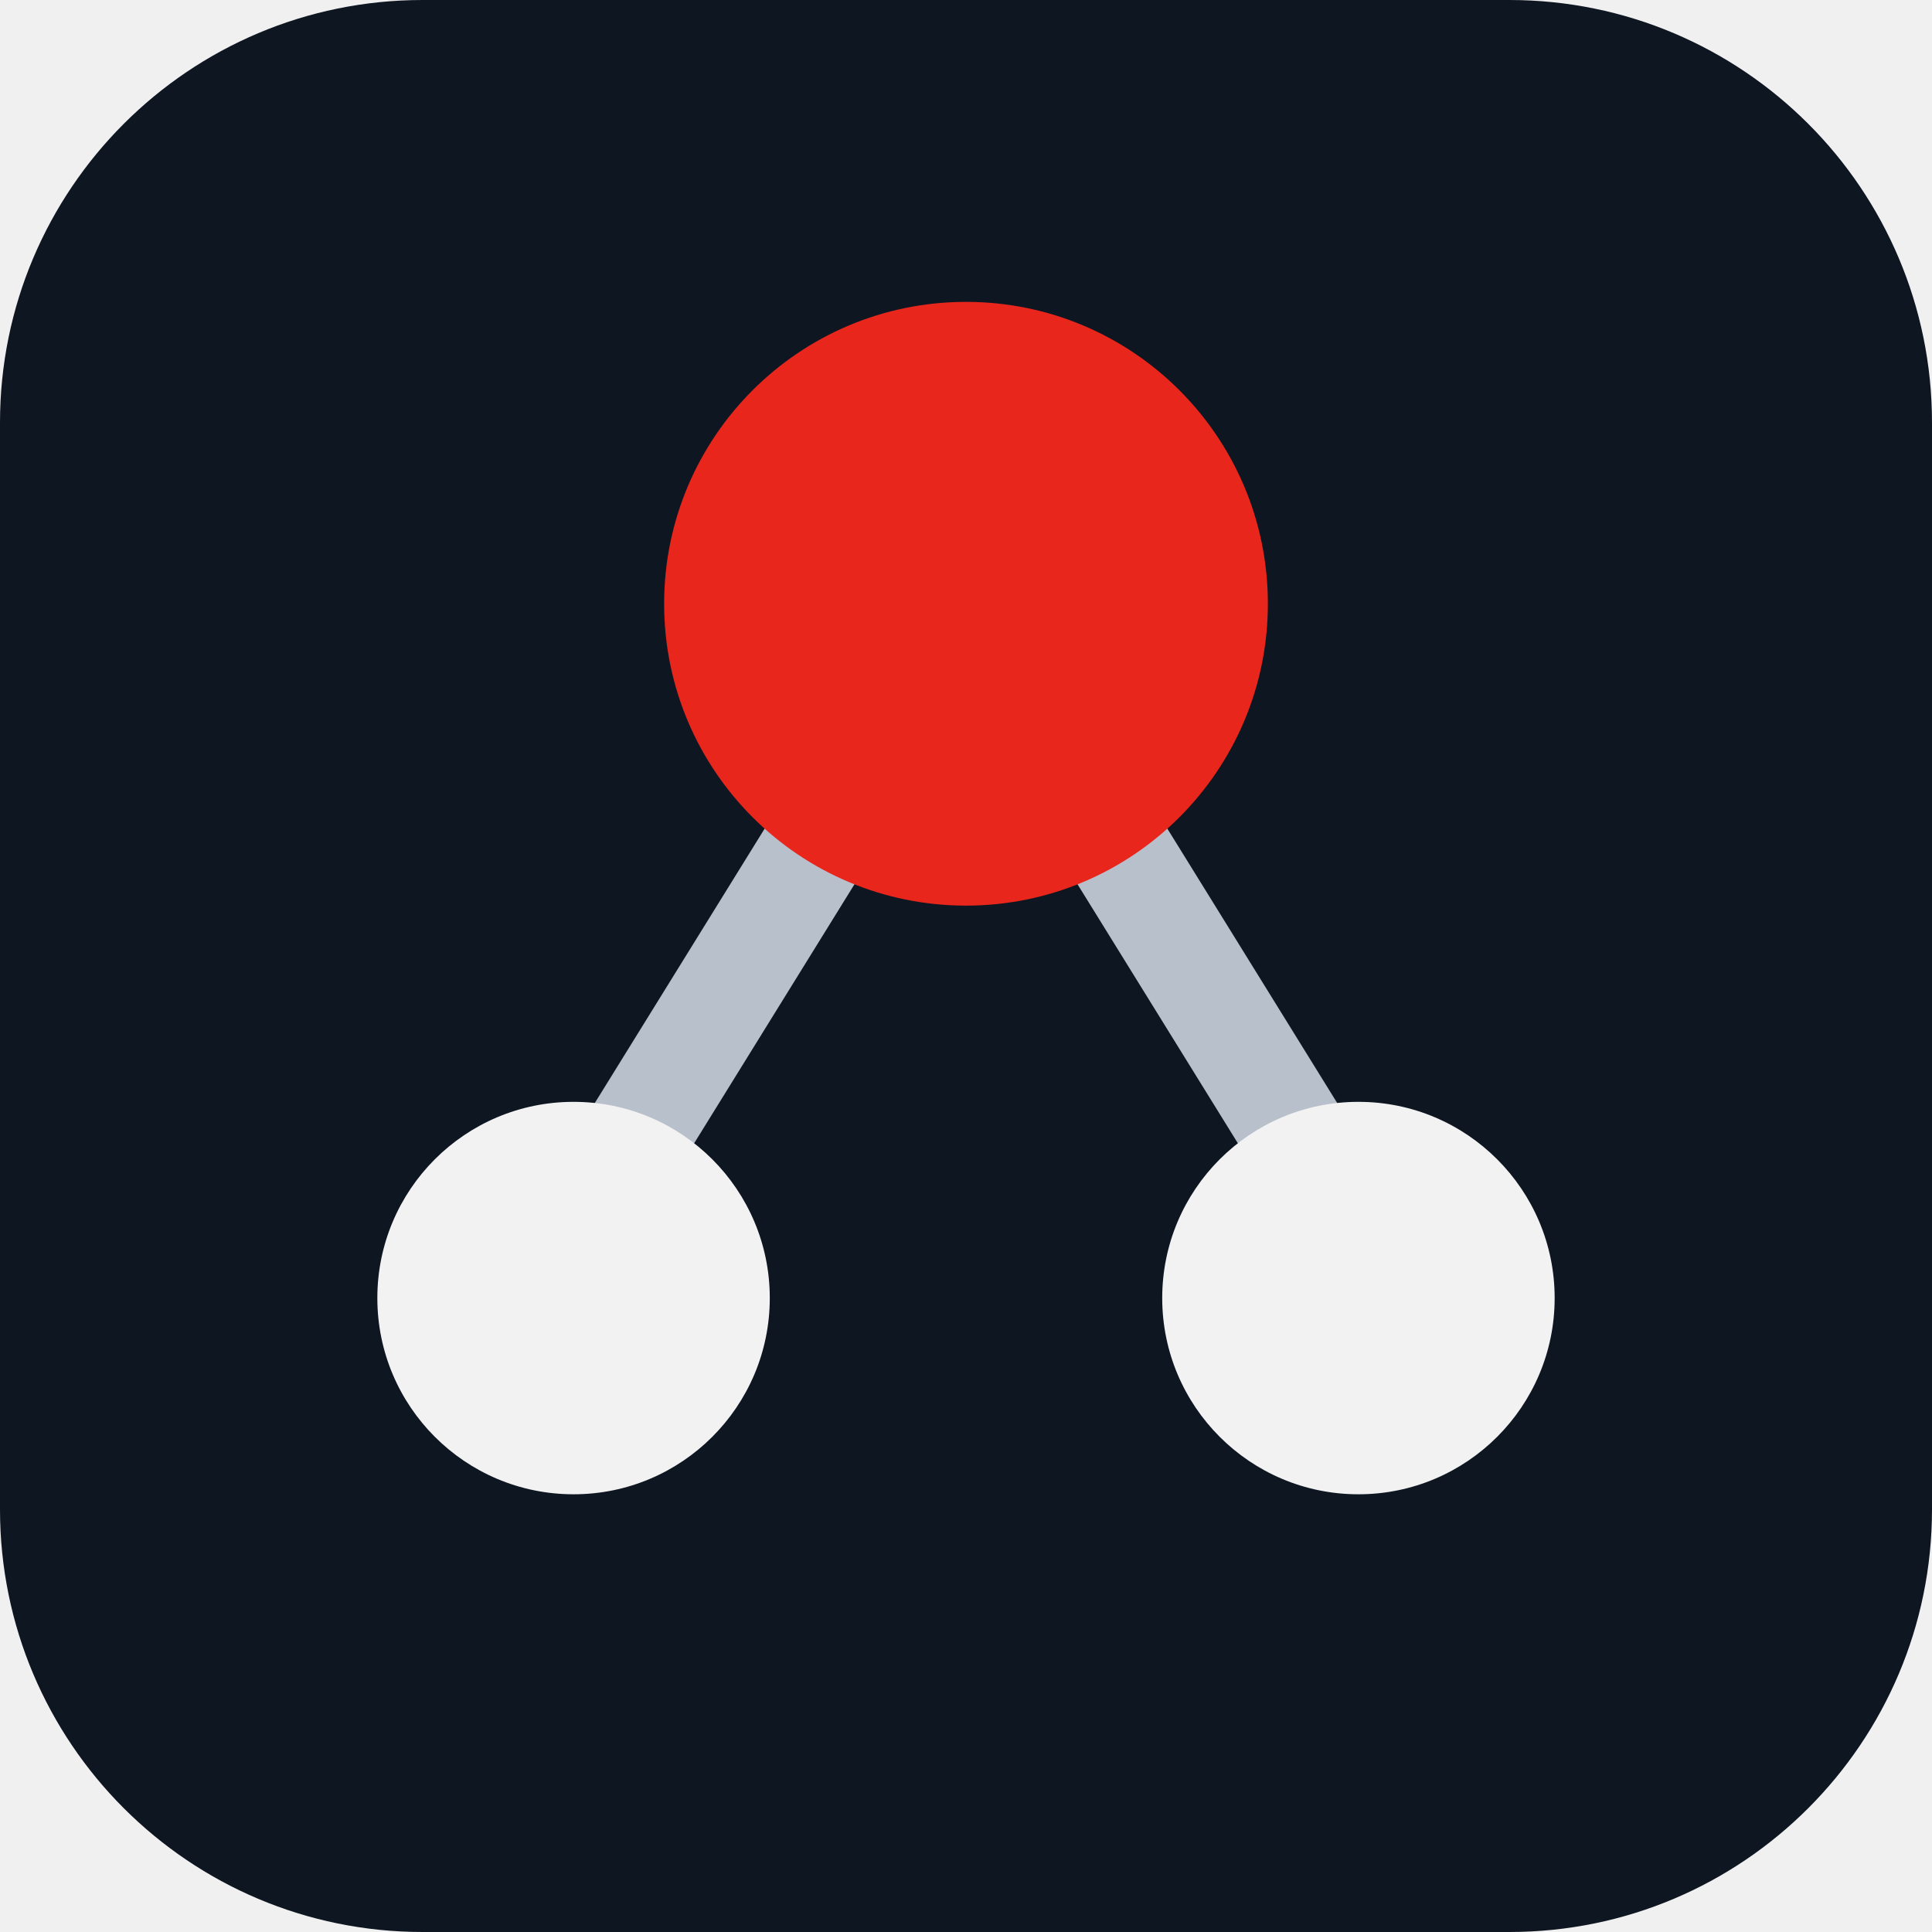
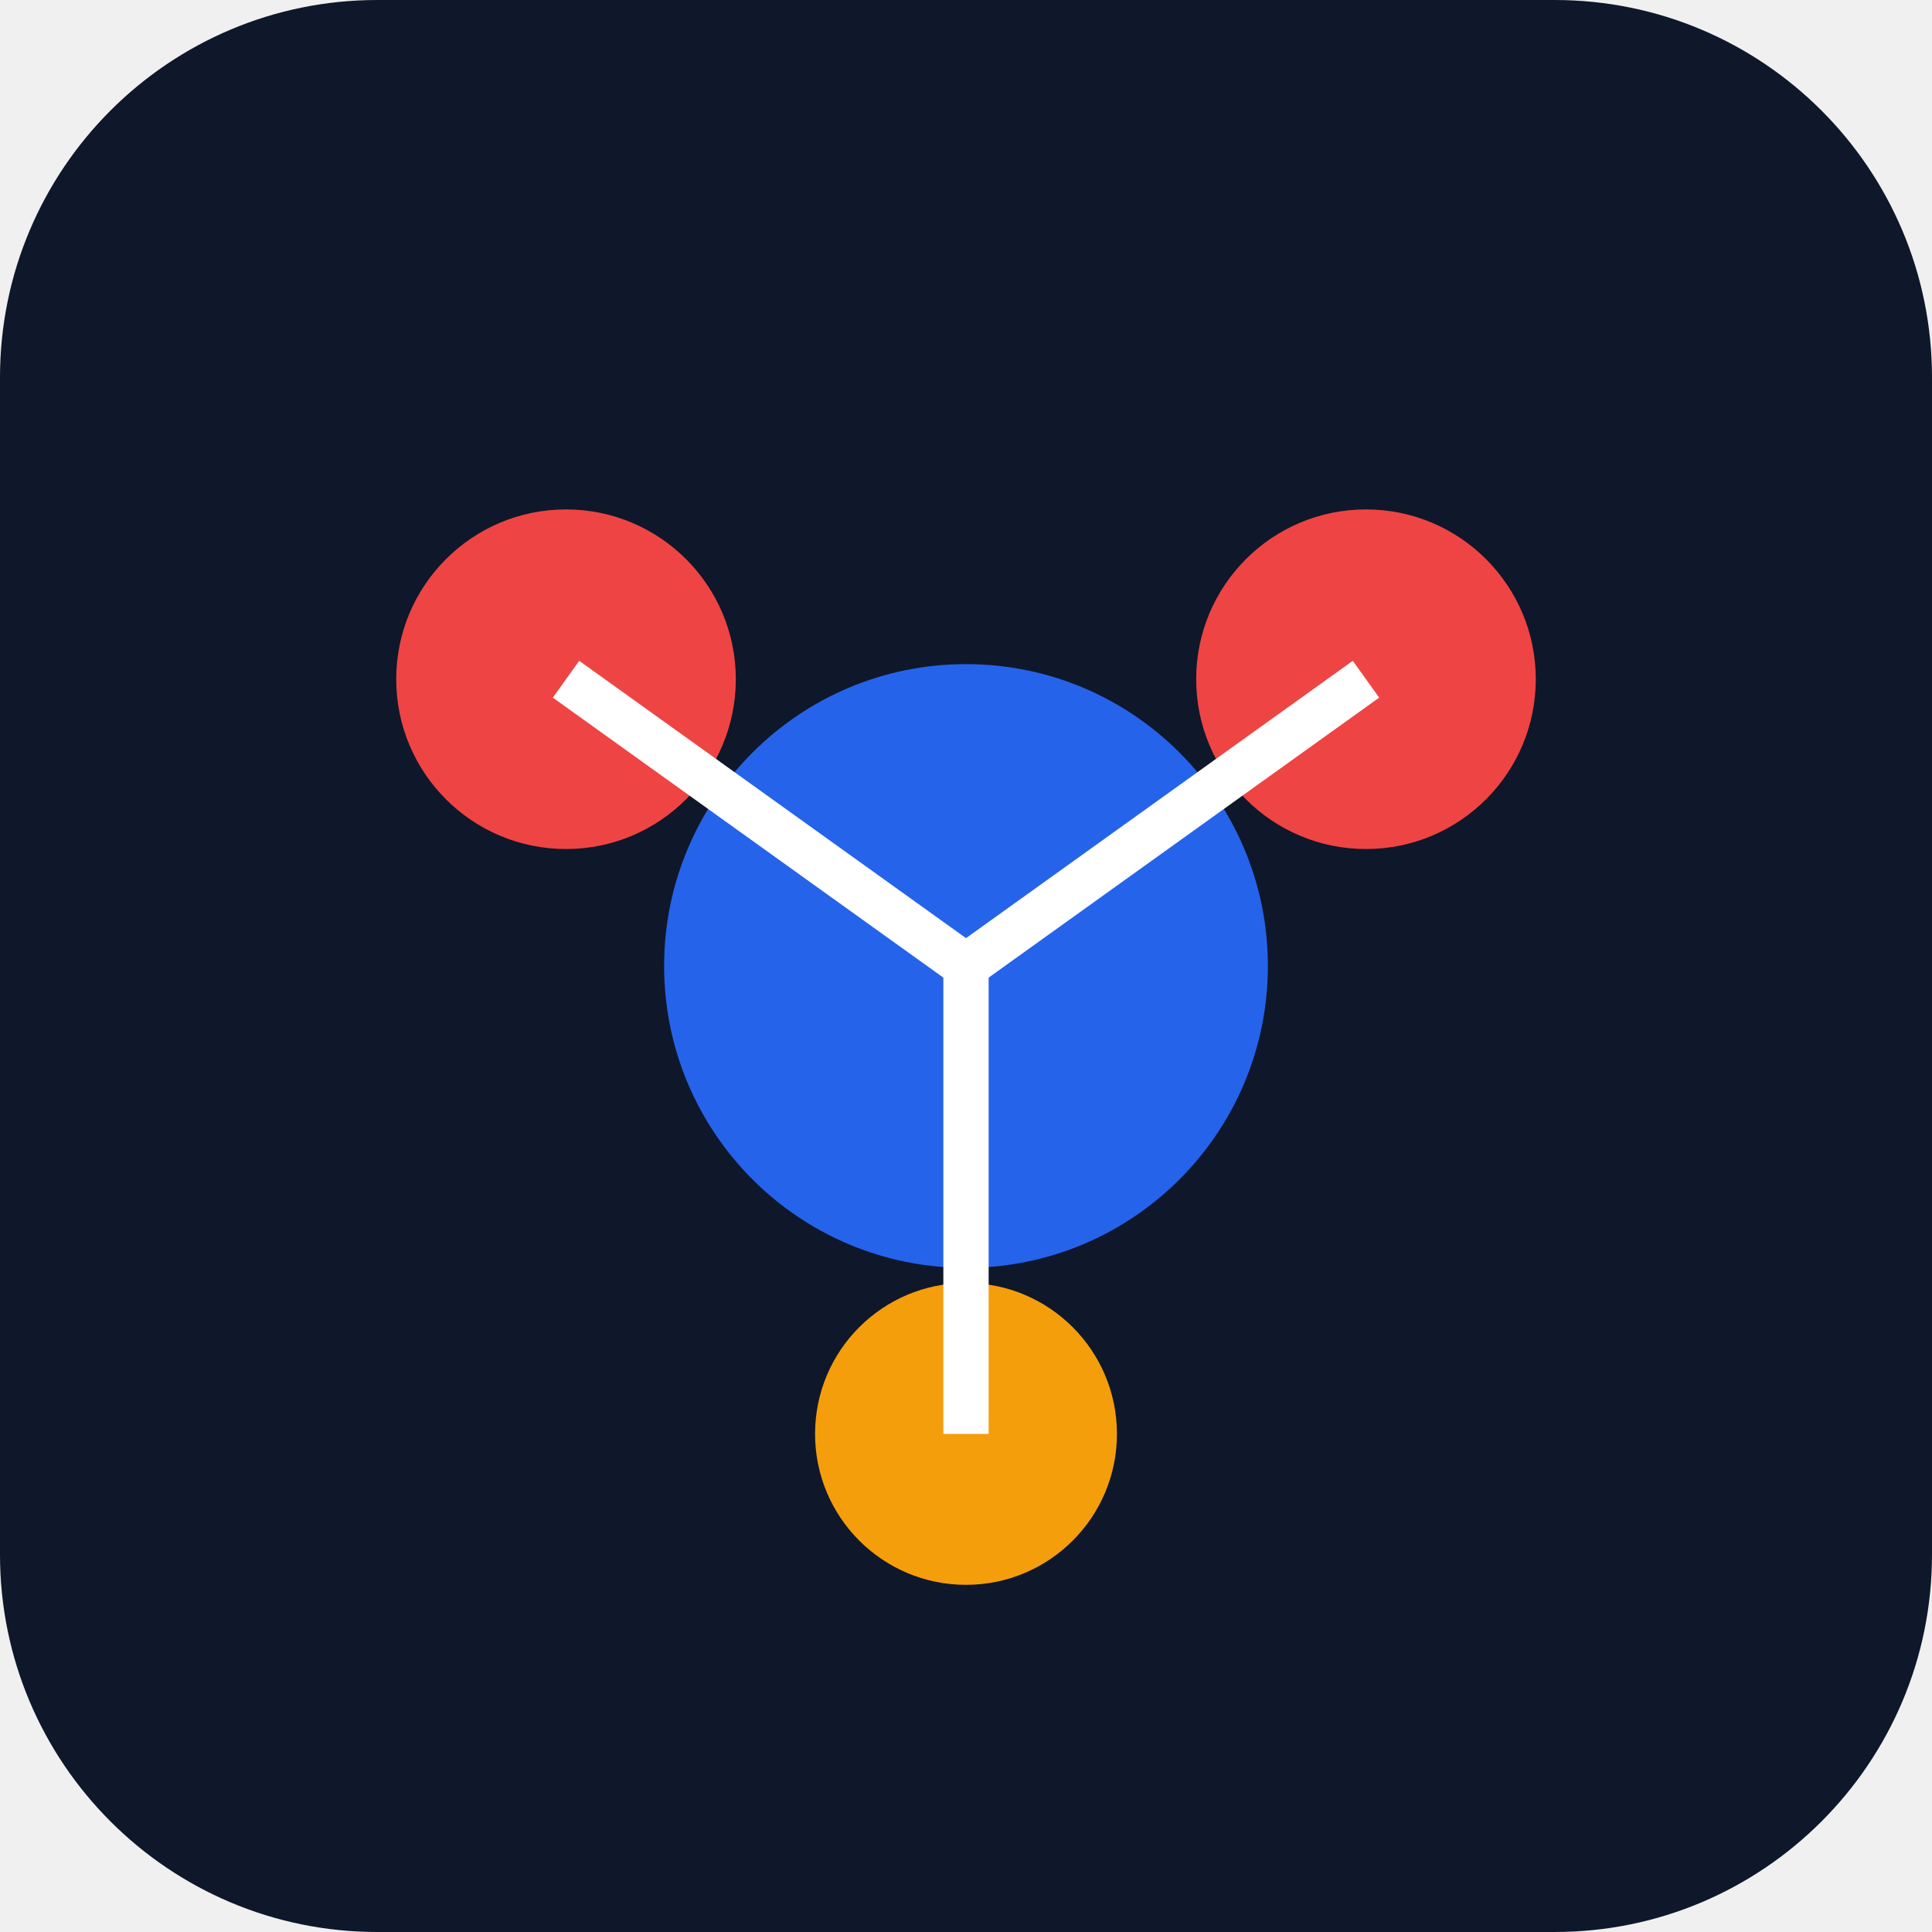
- <svg xmlns="http://www.w3.org/2000/svg" viewBox="0 0 128 128">
-   <rect width="128" height="128" rx="28" fill="#0e1621" />
-   <g stroke="#b8c0cc" stroke-width="7" stroke-linecap="round">
-     <line x1="64" y1="40" x2="38" y2="82" />
-     <line x1="64" y1="40" x2="90" y2="82" />
-   </g>
-   <circle cx="64" cy="40" r="20" fill="#e8261c" />
-   <circle cx="38" cy="86" r="13" fill="#f2f2f2" />
-   <circle cx="90" cy="86" r="13" fill="#f2f2f2" />
+ <svg xmlns="http://www.w3.org/2000/svg" viewBox="0 0 512 512" width="512" height="512">
+   <rect width="512" height="512" rx="100" fill="#0f172a" />
+   <circle cx="256" cy="256" r="80" fill="#2563eb" />
+   <circle cx="150" cy="180" r="45" fill="#ef4444" />
+   <circle cx="362" cy="180" r="45" fill="#ef4444" />
+   <circle cx="256" cy="380" r="40" fill="#f59e0b" />
+   <line x1="256" y1="256" x2="150" y2="180" stroke="#ffffff" stroke-width="12" />
+   <line x1="256" y1="256" x2="362" y2="180" stroke="#ffffff" stroke-width="12" />
+   <line x1="256" y1="256" x2="256" y2="380" stroke="#ffffff" stroke-width="12" />
</svg>
